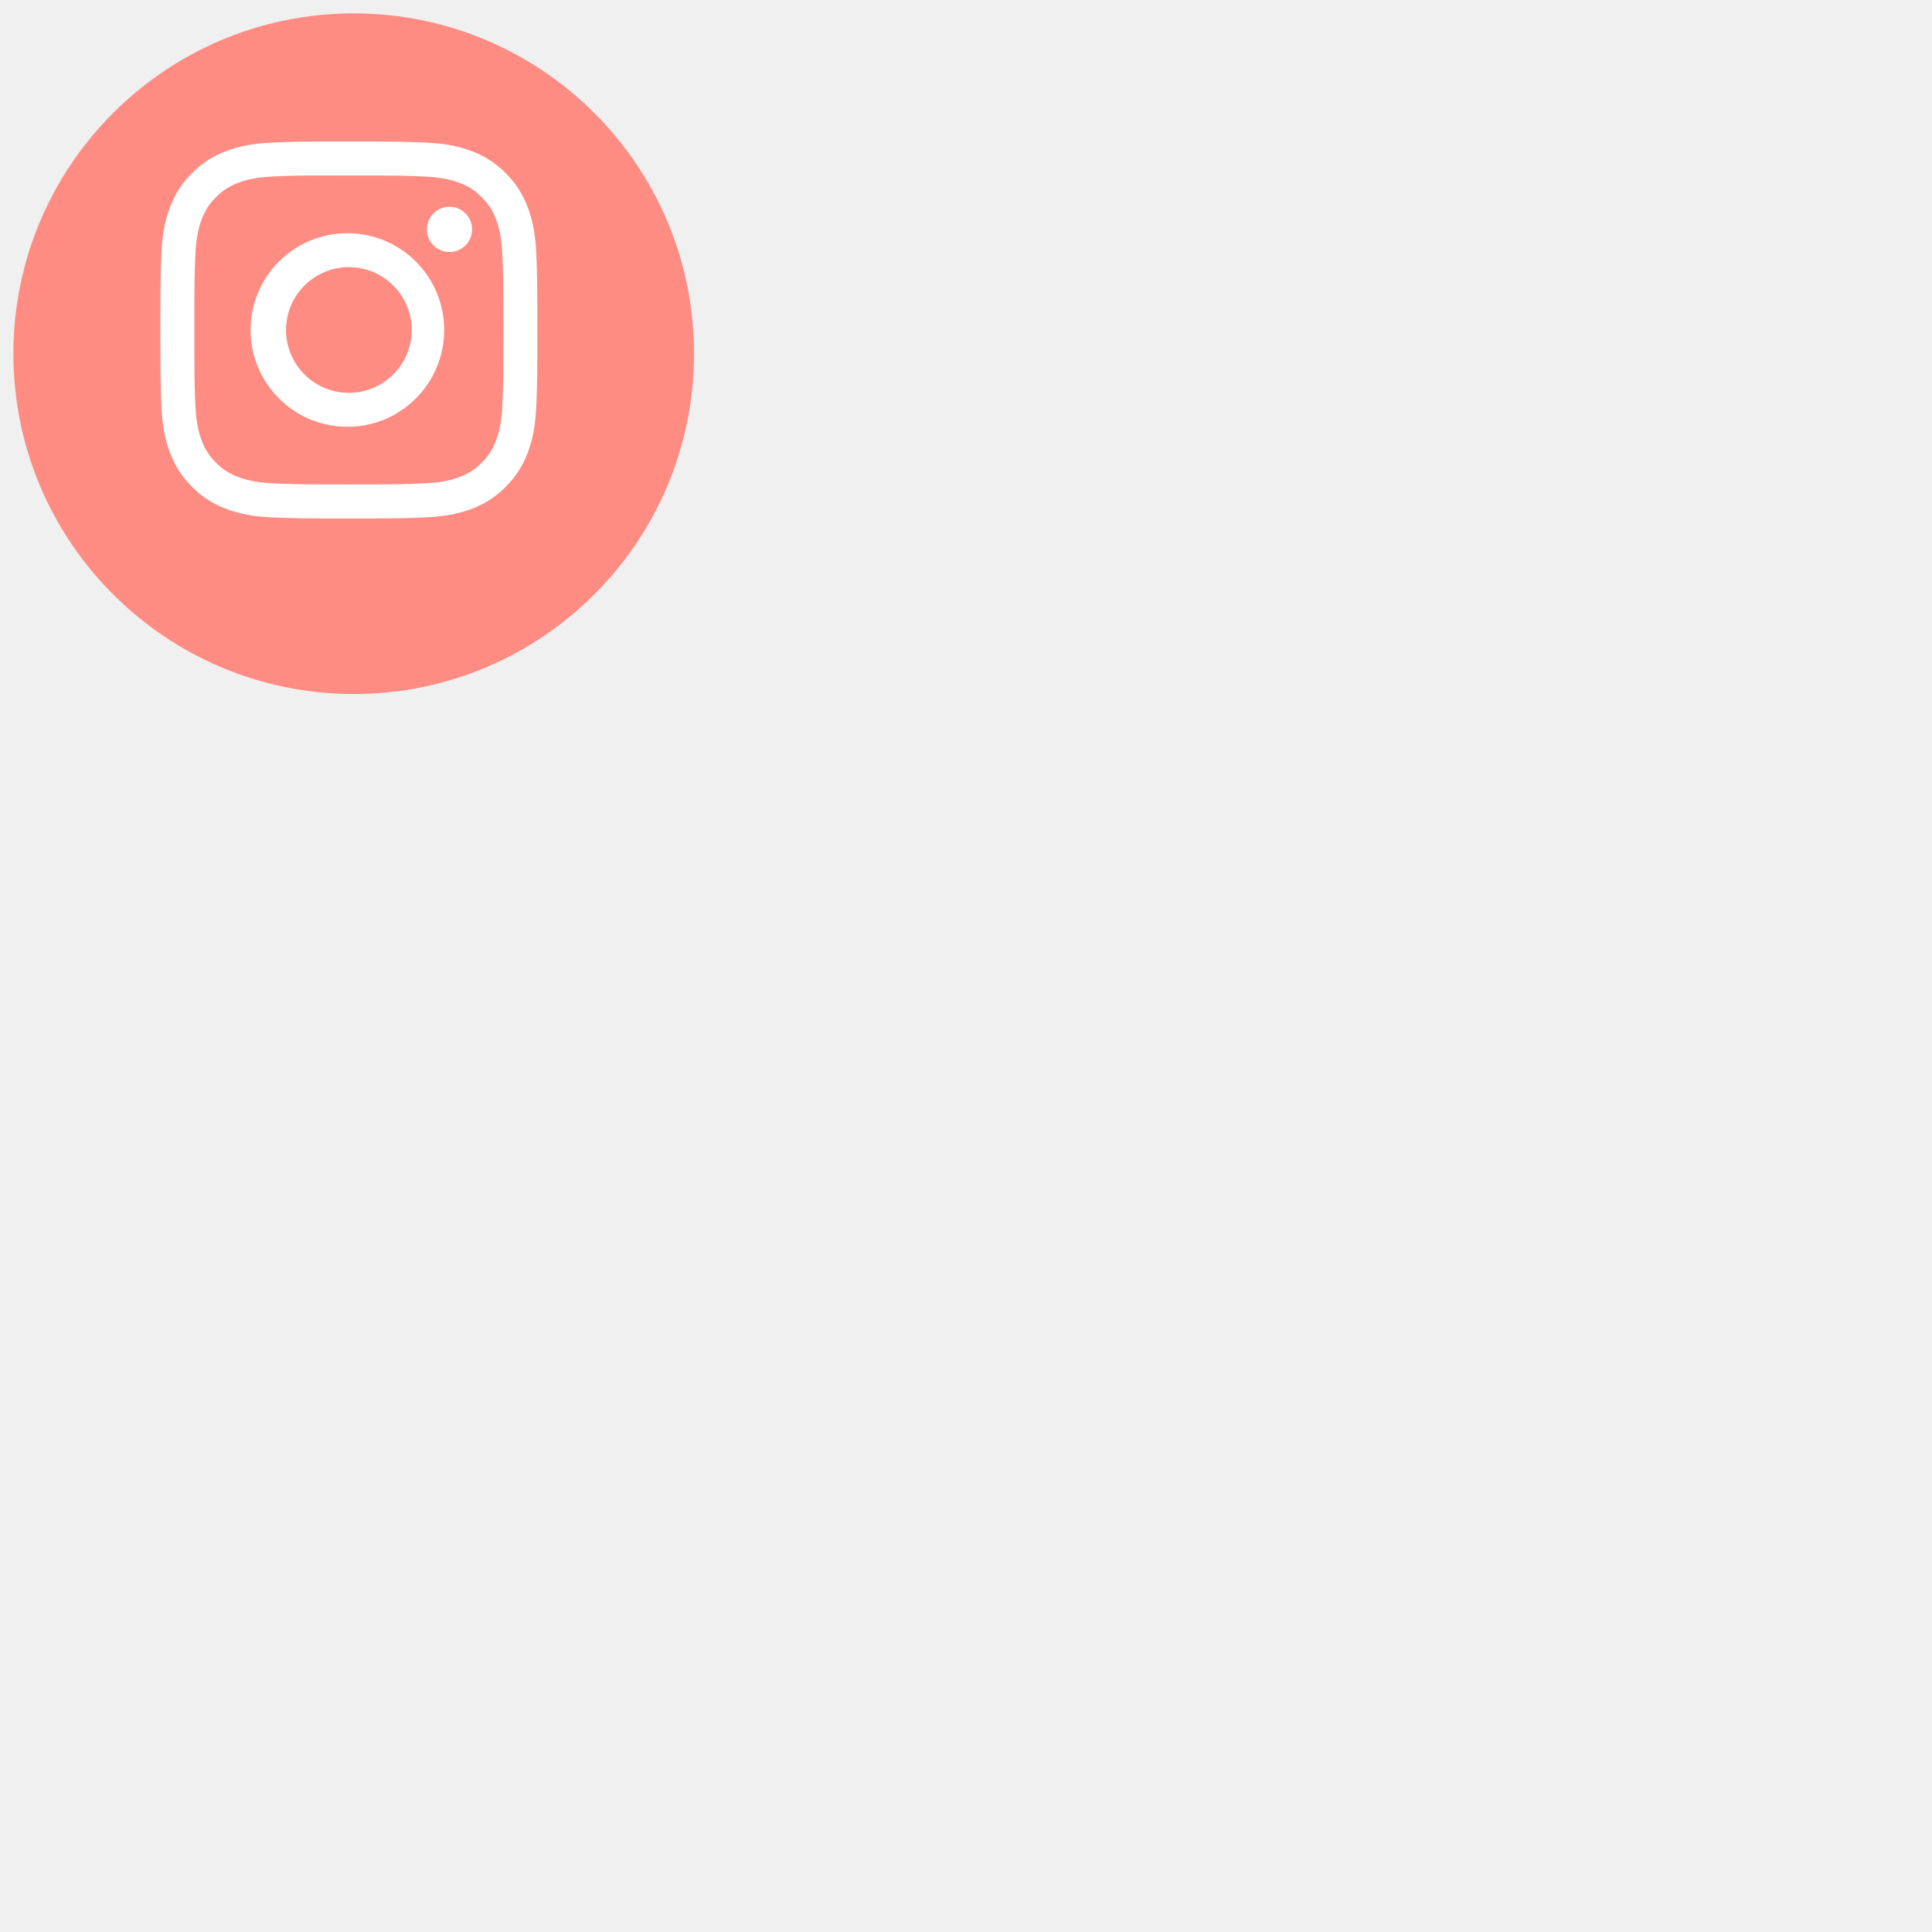
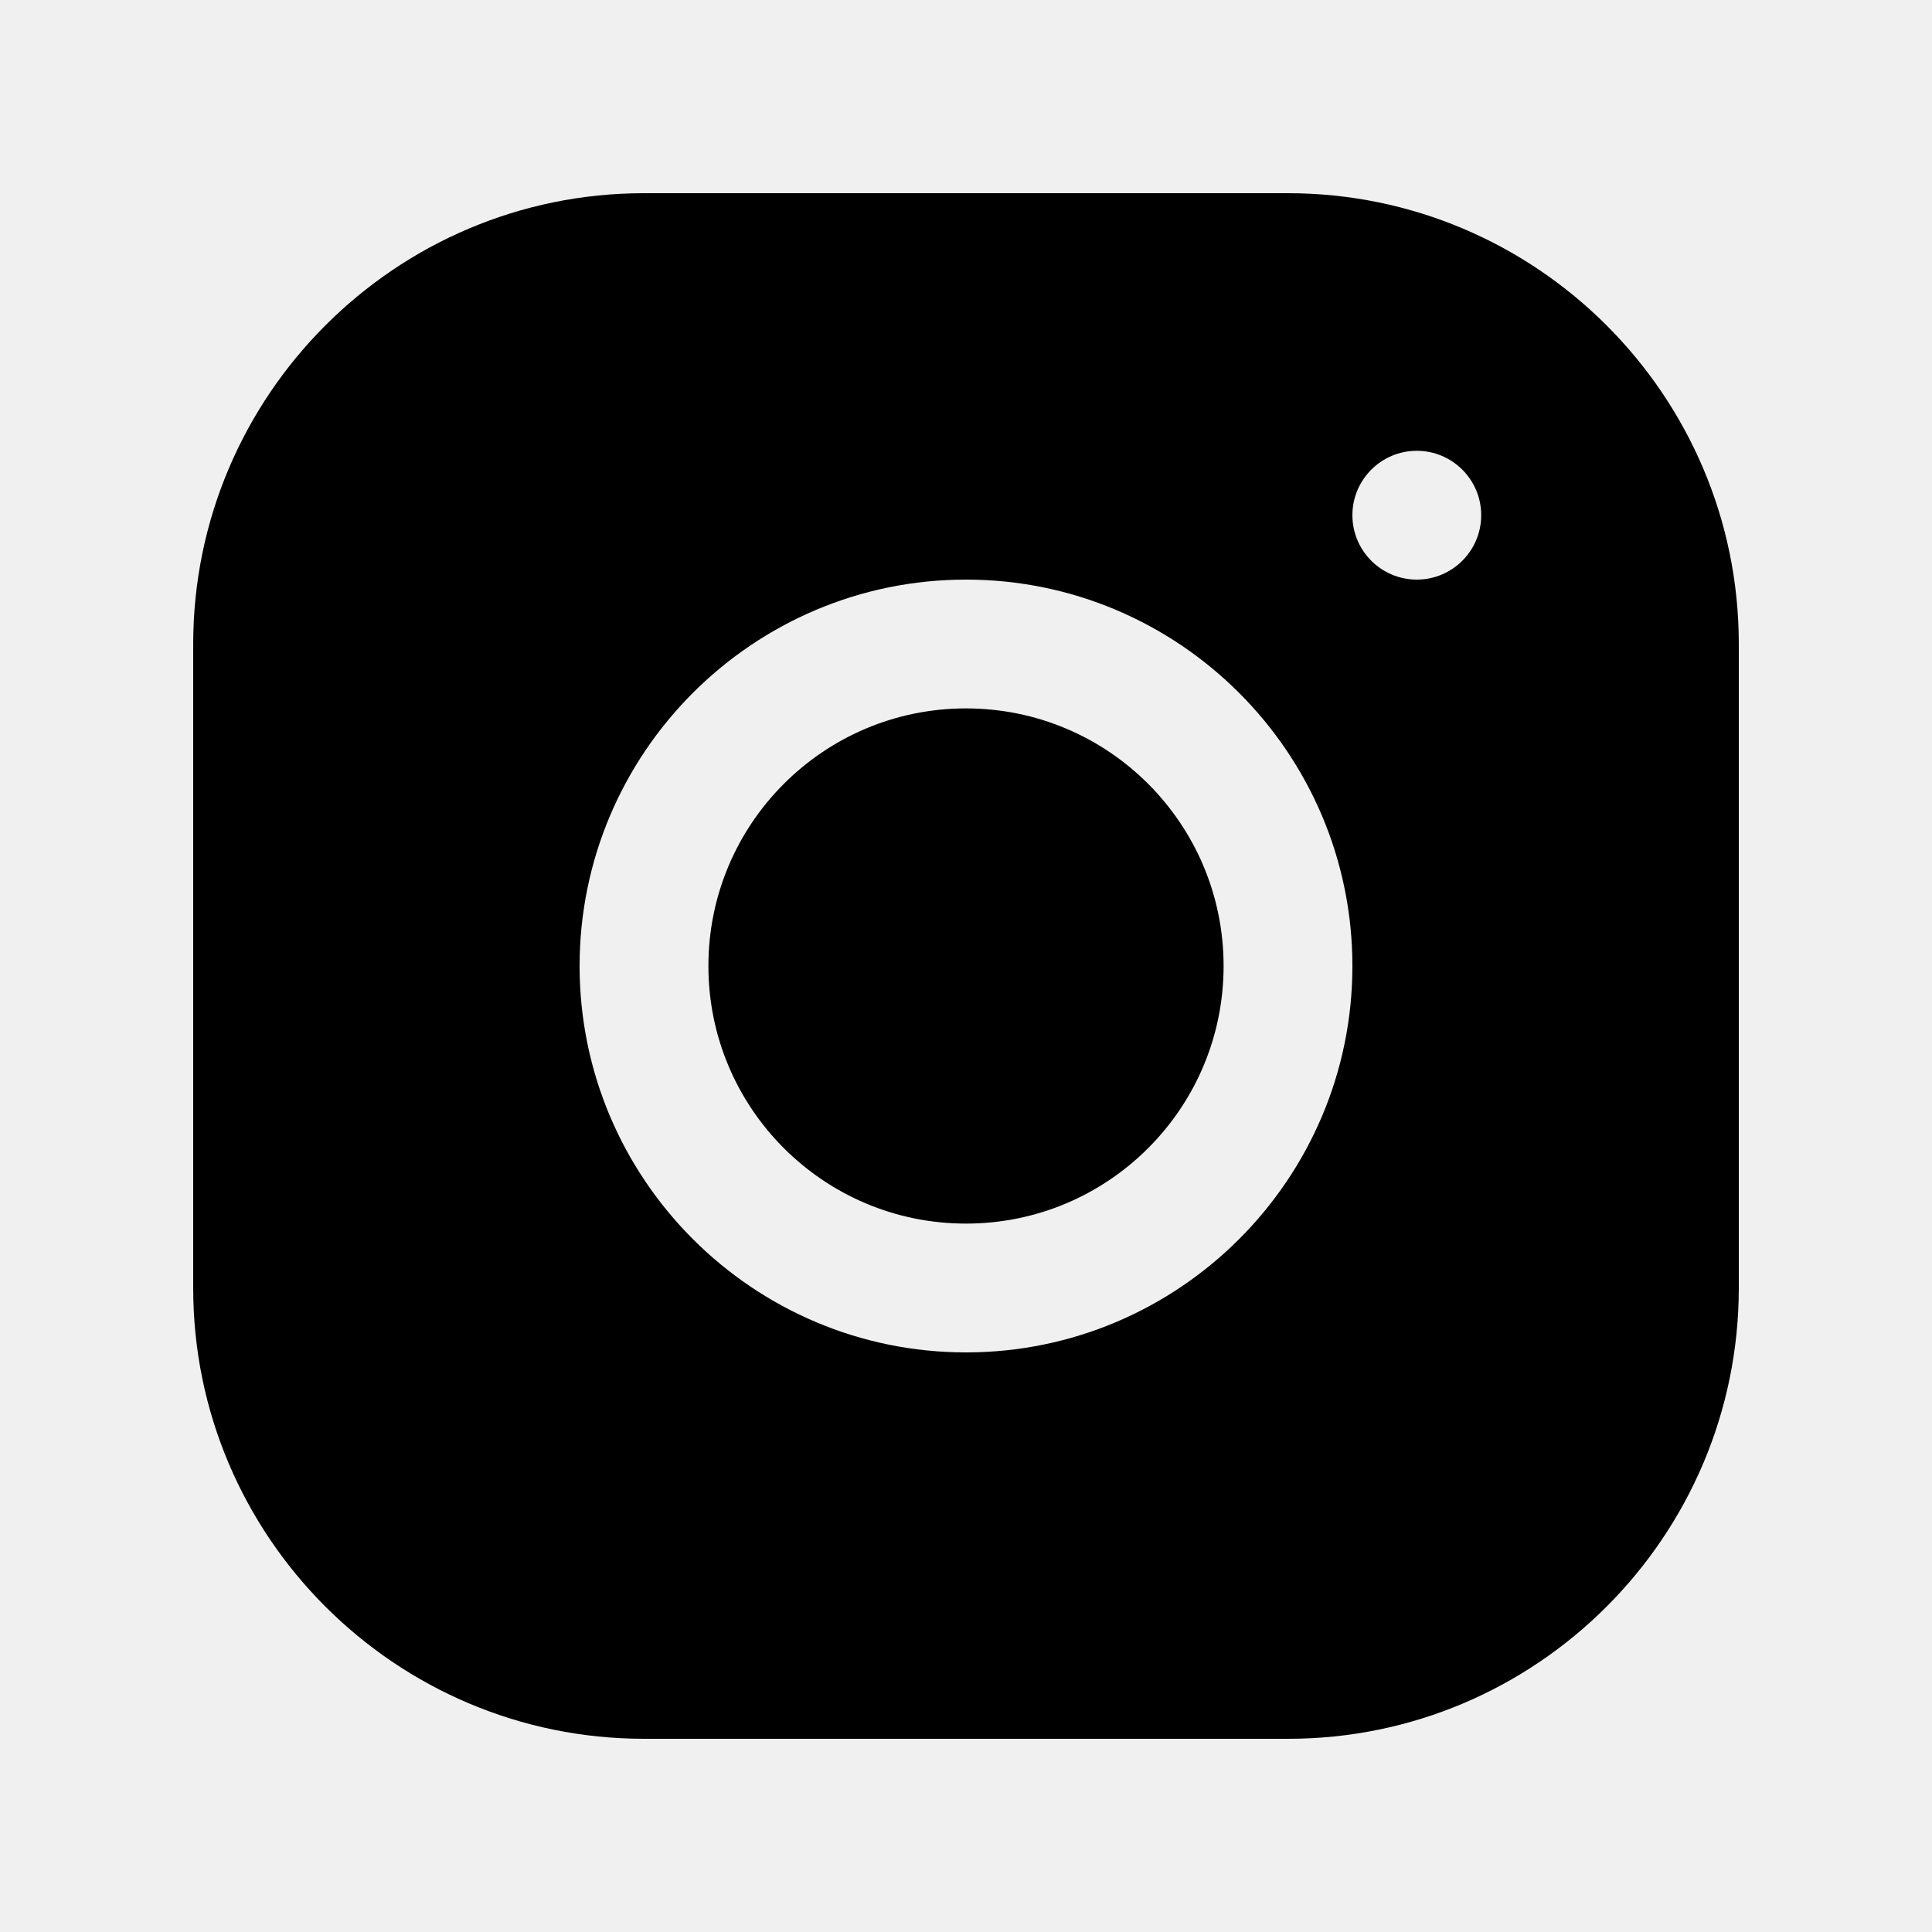
- <svg xmlns="http://www.w3.org/2000/svg" id="changeColor" fill="#DC7633" width="48px" height="48px" viewBox="0 0 1024 1024" zoomAndPan="magnify" preserveAspectRatio="xMidYMid meet" version="1.0">
-   <defs>
-     <path id="pathAttribute" d="M 7.094 7.094 L 367.844 7.094 L 367.844 367.844 L 7.094 367.844 Z M 7.094 7.094 " fill="#ff8c82" />
-   </defs>
-   <g>
-     <path id="pathAttribute" d="M 187.469 7.094 C 87.852 7.094 7.094 87.852 7.094 187.469 C 7.094 287.086 87.852 367.844 187.469 367.844 C 287.086 367.844 367.844 287.086 367.844 187.469 C 367.844 87.852 287.086 7.094 187.469 7.094 " fill-opacity="1" fill-rule="nonzero" fill="#ff8c82" />
-   </g>
-   <g id="inner-icon" transform="translate(85, 75)">
-     <svg width="199.8" height="199.8" fill="currentColor" class="bi bi-instagram" viewBox="0 0 16 16" id="IconChangeColor">
-       <path d="M8 0C5.829 0 5.556.01 4.703.048 3.85.088 3.269.222 2.76.42a3.917 3.917 0 0 0-1.417.923A3.927 3.927 0 0 0 .42 2.76C.222 3.268.087 3.85.048 4.7.01 5.555 0 5.827 0 8.001c0 2.172.01 2.444.048 3.297.04.852.174 1.433.372 1.942.205.526.478.972.923 1.417.444.445.89.719 1.416.923.51.198 1.09.333 1.942.372C5.555 15.99 5.827 16 8 16s2.444-.01 3.298-.048c.851-.04 1.434-.174 1.943-.372a3.916 3.916 0 0 0 1.416-.923c.445-.445.718-.891.923-1.417.197-.509.332-1.09.372-1.942C15.99 10.445 16 10.173 16 8s-.01-2.445-.048-3.299c-.04-.851-.175-1.433-.372-1.941a3.926 3.926 0 0 0-.923-1.417A3.911 3.911 0 0 0 13.24.42c-.51-.198-1.092-.333-1.943-.372C10.443.01 10.172 0 7.998 0h.003zm-.717 1.442h.718c2.136 0 2.389.007 3.232.046.78.035 1.204.166 1.486.275.373.145.64.319.92.599.28.28.453.546.598.92.11.281.24.705.275 1.485.039.843.047 1.096.047 3.231s-.008 2.389-.047 3.232c-.035.78-.166 1.203-.275 1.485a2.47 2.47 0 0 1-.599.919c-.28.28-.546.453-.92.598-.28.11-.704.24-1.485.276-.843.038-1.096.047-3.232.047s-2.39-.009-3.233-.047c-.78-.036-1.203-.166-1.485-.276a2.478 2.478 0 0 1-.92-.598 2.48 2.48 0 0 1-.6-.92c-.109-.281-.24-.705-.275-1.485-.038-.843-.046-1.096-.046-3.233 0-2.136.008-2.388.046-3.231.036-.78.166-1.204.276-1.486.145-.373.319-.64.599-.92.28-.28.546-.453.92-.598.282-.11.705-.24 1.485-.276.738-.034 1.024-.044 2.515-.045v.002zm4.988 1.328a.96.96 0 1 0 0 1.92.96.96 0 0 0 0-1.92zm-4.27 1.122a4.109 4.109 0 1 0 0 8.217 4.109 4.109 0 0 0 0-8.217zm0 1.441a2.667 2.667 0 1 1 0 5.334 2.667 2.667 0 0 1 0-5.334z" id="mainIconPathAttribute" fill="#ffffff" />
-     </svg>
-   </g>
+ <svg xmlns="http://www.w3.org/2000/svg" viewBox="0 0 30 30" width="24px" height="24px">
+   <path d="M 9.998 3 C 6.139 3 3 6.142 3 10.002 L 3 20.002 C 3 23.861 6.142 27 10.002 27 L 20.002 27 C 23.861 27 27 23.858 27 19.998 L 27 9.998 C 27 6.139 23.858 3 19.998 3 L 9.998 3 z M 22 7 C 22.552 7 23 7.448 23 8 C 23 8.552 22.552 9 22 9 C 21.448 9 21 8.552 21 8 C 21 7.448 21.448 7 22 7 z M 15 9 C 18.309 9 21 11.691 21 15 C 21 18.309 18.309 21 15 21 C 11.691 21 9 18.309 9 15 C 9 11.691 11.691 9 15 9 z M 15 11 A 4 4 0 0 0 11 15 A 4 4 0 0 0 15 19 A 4 4 0 0 0 19 15 A 4 4 0 0 0 15 11 z" />
</svg>
